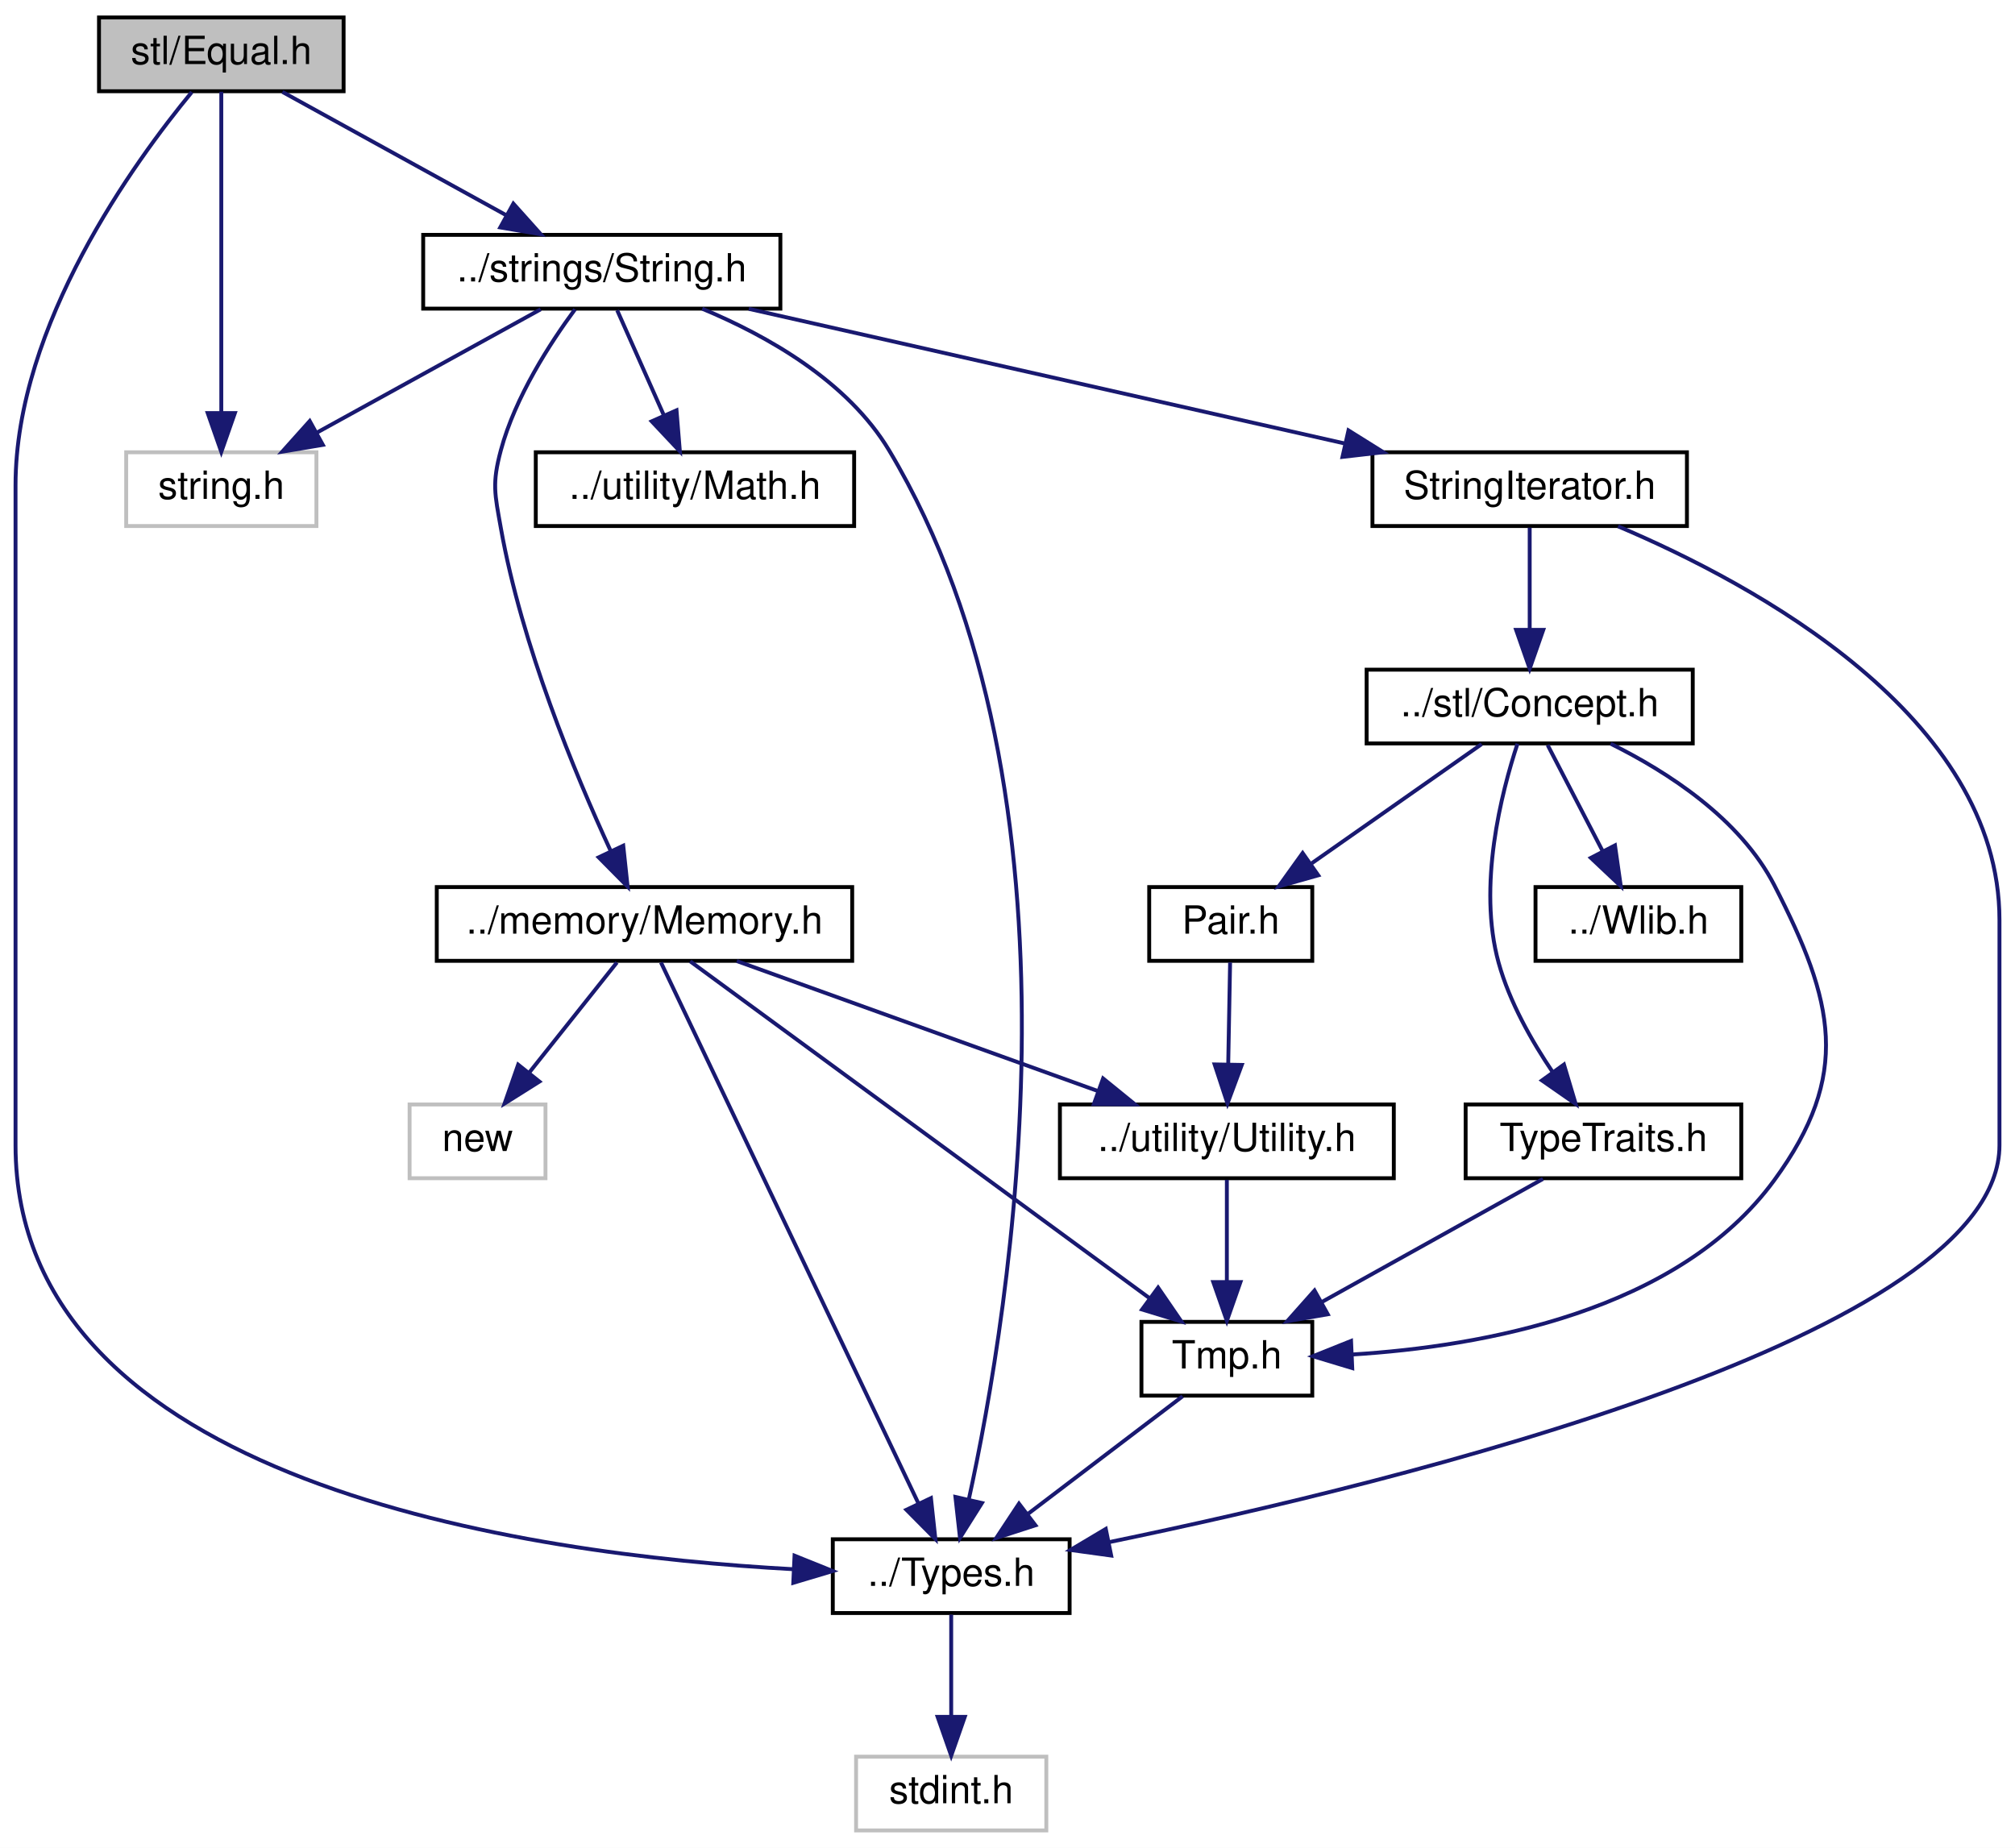
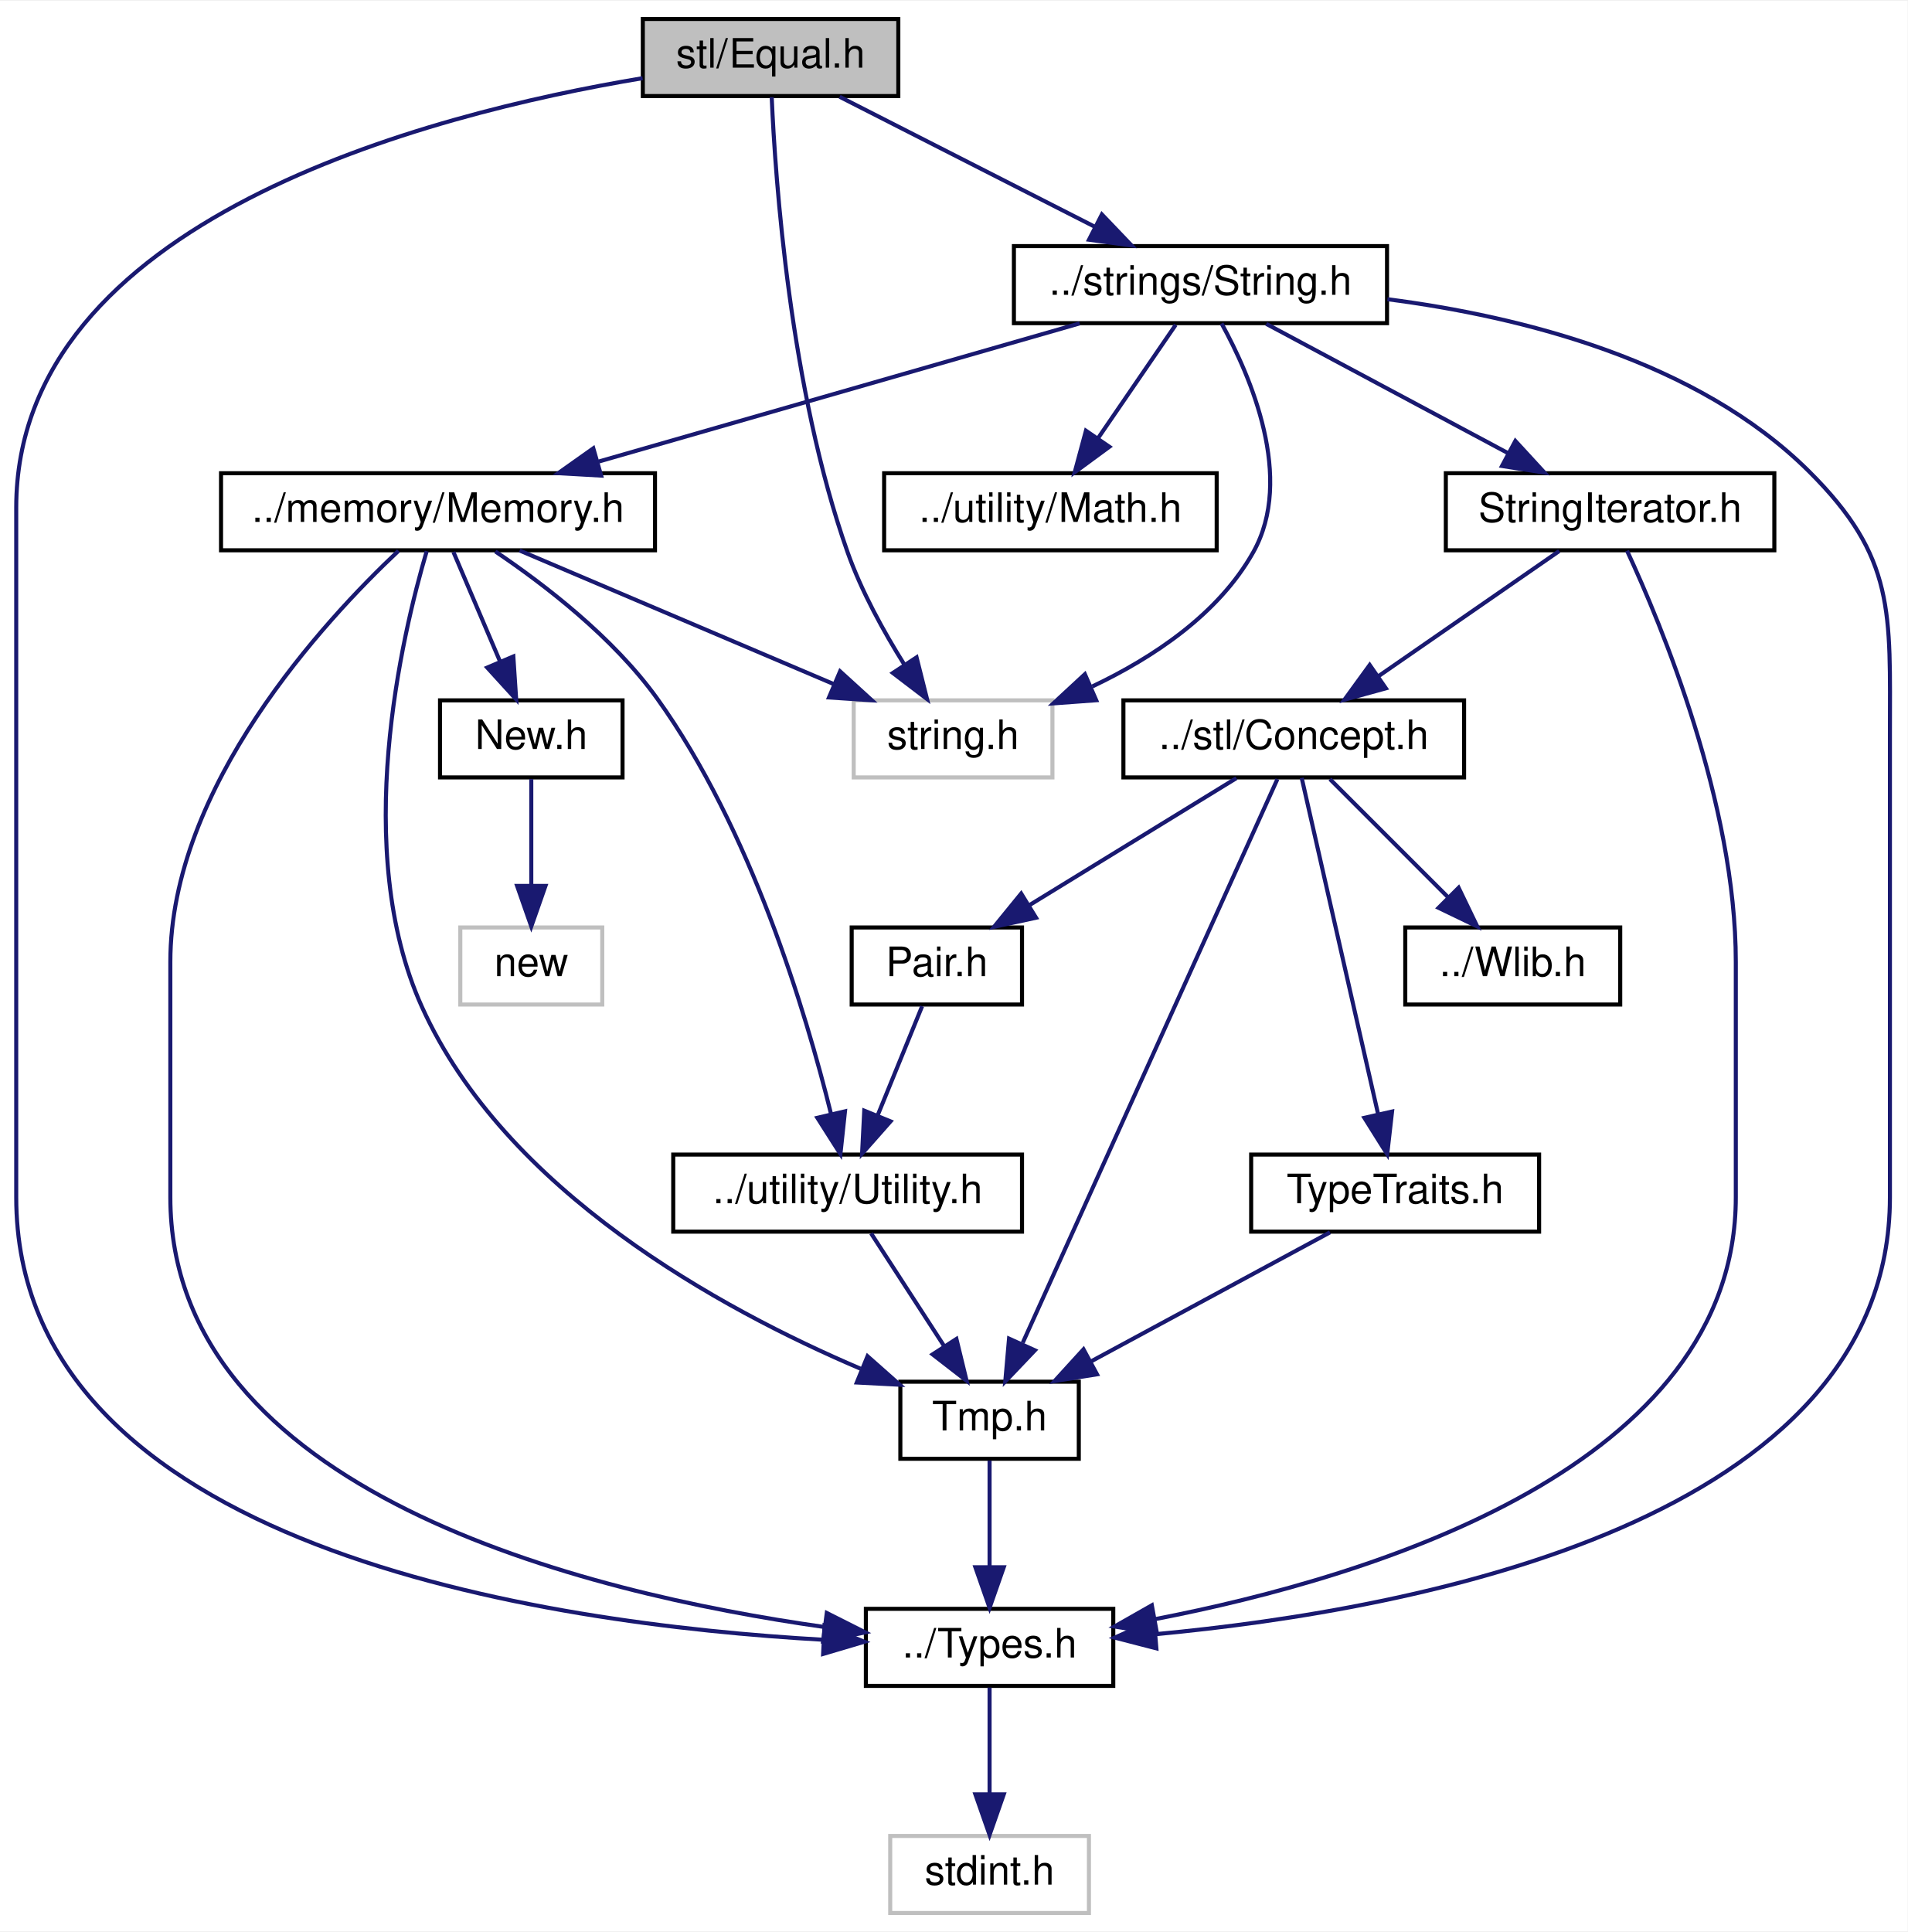
- <svg xmlns="http://www.w3.org/2000/svg" xmlns:xlink="http://www.w3.org/1999/xlink" width="519pt" height="476pt" viewBox="0.00 0.00 519.00 476.00">
+ <svg xmlns="http://www.w3.org/2000/svg" xmlns:xlink="http://www.w3.org/1999/xlink" width="470pt" height="476pt" viewBox="0.00 0.00 470.36 476.00">
  <g id="graph0" class="graph" transform="scale(1 1) rotate(0) translate(4 472)">
-     <polygon fill="white" stroke="none" points="-4,4 -4,-472 515,-472 515,4 -4,4" />
+     <polygon fill="white" stroke="none" points="-4,4 -4,-472 466.362,-472 466.362,4 -4,4" />
    <g id="node1" class="node">
-       <polygon fill="#bfbfbf" stroke="black" points="21.5,-448.5 21.5,-467.5 84.5,-467.5 84.5,-448.5 21.5,-448.5" />
-       <text text-anchor="middle" x="53" y="-455.5" font-family="Helvetica,sans-Serif" font-size="10.00">stl/Equal.h</text>
+       <polygon fill="#bfbfbf" stroke="black" points="154.5,-448.5 154.5,-467.5 217.5,-467.5 217.5,-448.5 154.5,-448.5" />
+       <text text-anchor="middle" x="186" y="-455.5" font-family="Helvetica,sans-Serif" font-size="10.00">stl/Equal.h</text>
    </g>
    <g id="node2" class="node">
-       <polygon fill="white" stroke="#bfbfbf" points="28.5,-336.5 28.5,-355.5 77.5,-355.5 77.5,-336.5 28.5,-336.5" />
-       <text text-anchor="middle" x="53" y="-343.5" font-family="Helvetica,sans-Serif" font-size="10.00">string.h</text>
+       <polygon fill="white" stroke="#bfbfbf" points="206.5,-280.5 206.5,-299.5 255.5,-299.5 255.5,-280.5 206.5,-280.5" />
+       <text text-anchor="middle" x="231" y="-287.5" font-family="Helvetica,sans-Serif" font-size="10.00">string.h</text>
    </g>
    <g id="edge1" class="edge">
-       <path fill="none" stroke="midnightblue" d="M53,-448.368C53,-430.617 53,-389.666 53,-365.597" />
-       <polygon fill="midnightblue" stroke="midnightblue" points="56.5,-365.591 53,-355.591 49.5,-365.591 56.5,-365.591" />
+       <path fill="none" stroke="midnightblue" d="M186.281,-448.225C187.165,-427.908 190.753,-376.297 205,-336 208.415,-326.34 213.917,-316.395 218.982,-308.319" />
+       <polygon fill="midnightblue" stroke="midnightblue" points="221.998,-310.102 224.576,-299.826 216.152,-306.252 221.998,-310.102" />
    </g>
    <g id="node3" class="node">
      <g id="a_node3">
        <a xlink:href="../../d0/db6/_types_8h.html" target="_top" xlink:title="type definition of all the string types we will be using ">
-           <polygon fill="white" stroke="black" points="210.5,-56.5 210.5,-75.5 271.5,-75.5 271.5,-56.5 210.5,-56.5" />
-           <text text-anchor="middle" x="241" y="-63.5" font-family="Helvetica,sans-Serif" font-size="10.00">../Types.h</text>
+           <polygon fill="white" stroke="black" points="209.5,-56.5 209.5,-75.5 270.5,-75.5 270.5,-56.5 209.5,-56.5" />
+           <text text-anchor="middle" x="240" y="-63.5" font-family="Helvetica,sans-Serif" font-size="10.00">../Types.h</text>
        </a>
      </g>
    </g>
    <g id="edge2" class="edge">
-       <path fill="none" stroke="midnightblue" d="M45.406,-448.281C30.751,-430.523 0,-388.337 0,-347 0,-347 0,-347 0,-177 0,-89.944 131.753,-71.488 200.426,-67.781" />
-       <polygon fill="midnightblue" stroke="midnightblue" points="200.648,-71.274 210.477,-67.319 200.327,-64.282 200.648,-71.274" />
+       <path fill="none" stroke="midnightblue" d="M154.448,-452.91C101.381,-444.071 0,-417.905 0,-347 0,-347 0,-347 0,-177 0,-90.461 130.548,-71.737 199.078,-67.871" />
+       <polygon fill="midnightblue" stroke="midnightblue" points="199.296,-71.364 209.116,-67.385 198.958,-64.373 199.296,-71.364" />
    </g>
    <g id="node5" class="node">
      <g id="a_node5">
        <a xlink:href="../../db/db5/_string_8h.html" target="_top" xlink:title="../strings/String.h">
-           <polygon fill="white" stroke="black" points="105,-392.5 105,-411.5 197,-411.5 197,-392.5 105,-392.5" />
-           <text text-anchor="middle" x="151" y="-399.5" font-family="Helvetica,sans-Serif" font-size="10.00">../strings/String.h</text>
+           <polygon fill="white" stroke="black" points="246,-392.5 246,-411.5 338,-411.5 338,-392.5 246,-392.5" />
+           <text text-anchor="middle" x="292" y="-399.5" font-family="Helvetica,sans-Serif" font-size="10.00">../strings/String.h</text>
        </a>
      </g>
    </g>
    <g id="edge4" class="edge">
-       <path fill="none" stroke="midnightblue" d="M68.745,-448.324C84.319,-439.743 108.377,-426.486 126.459,-416.522" />
-       <polygon fill="midnightblue" stroke="midnightblue" points="128.224,-419.546 135.294,-411.655 124.846,-413.415 128.224,-419.546" />
+       <path fill="none" stroke="midnightblue" d="M203.031,-448.324C220.03,-439.664 246.376,-426.242 265.993,-416.249" />
+       <polygon fill="midnightblue" stroke="midnightblue" points="267.69,-419.312 275.012,-411.655 264.512,-413.075 267.69,-419.312" />
    </g>
    <g id="node4" class="node">
-       <polygon fill="white" stroke="#bfbfbf" points="216.5,-0.5 216.5,-19.5 265.5,-19.5 265.5,-0.5 216.5,-0.5" />
-       <text text-anchor="middle" x="241" y="-7.5" font-family="Helvetica,sans-Serif" font-size="10.00">stdint.h</text>
+       <polygon fill="white" stroke="#bfbfbf" points="215.5,-0.5 215.5,-19.5 264.5,-19.5 264.5,-0.5 215.5,-0.5" />
+       <text text-anchor="middle" x="240" y="-7.5" font-family="Helvetica,sans-Serif" font-size="10.00">stdint.h</text>
    </g>
    <g id="edge3" class="edge">
-       <path fill="none" stroke="midnightblue" d="M241,-56.083C241,-49.006 241,-38.861 241,-29.986" />
-       <polygon fill="midnightblue" stroke="midnightblue" points="244.5,-29.751 241,-19.751 237.5,-29.751 244.5,-29.751" />
+       <path fill="none" stroke="midnightblue" d="M240,-56.083C240,-49.006 240,-38.861 240,-29.986" />
+       <polygon fill="midnightblue" stroke="midnightblue" points="243.5,-29.751 240,-19.751 236.5,-29.751 243.5,-29.751" />
    </g>
    <g id="edge5" class="edge">
-       <path fill="none" stroke="midnightblue" d="M135.255,-392.324C119.681,-383.743 95.623,-370.486 77.541,-360.522" />
-       <polygon fill="midnightblue" stroke="midnightblue" points="79.154,-357.415 68.706,-355.655 75.776,-363.546 79.154,-357.415" />
+       <path fill="none" stroke="midnightblue" d="M297.204,-392.423C304.364,-379.408 315.265,-354.257 305,-336 296.416,-320.733 280.323,-310.043 265.331,-302.925" />
+       <polygon fill="midnightblue" stroke="midnightblue" points="266.295,-299.528 255.728,-298.751 263.504,-305.948 266.295,-299.528" />
    </g>
    <g id="edge17" class="edge">
-       <path fill="none" stroke="midnightblue" d="M176.874,-392.476C193.664,-385.485 214.334,-373.799 225,-356 278.199,-267.225 256.155,-134.237 245.503,-85.636" />
-       <polygon fill="midnightblue" stroke="midnightblue" points="248.912,-84.839 243.263,-75.875 242.089,-86.405 248.912,-84.839" />
+       <path fill="none" stroke="midnightblue" d="M338.098,-398.405C371.145,-394.15 414.508,-383.299 442,-356 463.448,-334.703 462,-321.225 462,-291 462,-291 462,-291 462,-177 462,-97.139 345.231,-75.258 281.066,-69.263" />
+       <polygon fill="midnightblue" stroke="midnightblue" points="281.127,-65.755 270.868,-68.402 280.538,-72.731 281.127,-65.755" />
    </g>
    <g id="node6" class="node">
      <g id="a_node6">
        <a xlink:href="../../de/d0b/_string_iterator_8h.html" target="_top" xlink:title="StringIterator.h">
-           <polygon fill="white" stroke="black" points="349.5,-336.5 349.5,-355.5 430.5,-355.5 430.5,-336.5 349.5,-336.5" />
-           <text text-anchor="middle" x="390" y="-343.5" font-family="Helvetica,sans-Serif" font-size="10.00">StringIterator.h</text>
+           <polygon fill="white" stroke="black" points="352.5,-336.5 352.5,-355.5 433.5,-355.5 433.5,-336.5 352.5,-336.5" />
+           <text text-anchor="middle" x="393" y="-343.5" font-family="Helvetica,sans-Serif" font-size="10.00">StringIterator.h</text>
        </a>
      </g>
    </g>
    <g id="edge6" class="edge">
-       <path fill="none" stroke="midnightblue" d="M188.87,-392.444C230.476,-383.043 297.369,-367.929 342.469,-357.739" />
-       <polygon fill="midnightblue" stroke="midnightblue" points="343.324,-361.134 352.307,-355.516 341.781,-354.306 343.324,-361.134" />
+       <path fill="none" stroke="midnightblue" d="M308.227,-392.324C324.351,-383.703 349.3,-370.364 367.964,-360.386" />
+       <polygon fill="midnightblue" stroke="midnightblue" points="369.644,-363.456 376.813,-355.655 366.344,-357.283 369.644,-363.456" />
    </g>
    <g id="node13" class="node">
      <g id="a_node13">
        <a xlink:href="../../da/db8/_math_8h.html" target="_top" xlink:title="../utility/Math.h">
-           <polygon fill="white" stroke="black" points="134,-336.5 134,-355.5 216,-355.5 216,-336.5 134,-336.5" />
-           <text text-anchor="middle" x="175" y="-343.5" font-family="Helvetica,sans-Serif" font-size="10.00">../utility/Math.h</text>
+           <polygon fill="white" stroke="black" points="214,-336.5 214,-355.5 296,-355.5 296,-336.5 214,-336.5" />
+           <text text-anchor="middle" x="255" y="-343.5" font-family="Helvetica,sans-Serif" font-size="10.00">../utility/Math.h</text>
        </a>
      </g>
    </g>
    <g id="edge18" class="edge">
-       <path fill="none" stroke="midnightblue" d="M154.963,-392.083C158.213,-384.77 162.919,-374.181 166.954,-365.103" />
-       <polygon fill="midnightblue" stroke="midnightblue" points="170.248,-366.311 171.111,-355.751 163.851,-363.468 170.248,-366.311" />
+       <path fill="none" stroke="midnightblue" d="M285.89,-392.083C280.718,-384.534 273.154,-373.495 266.806,-364.23" />
+       <polygon fill="midnightblue" stroke="midnightblue" points="269.536,-362.022 260.996,-355.751 263.761,-365.979 269.536,-362.022" />
    </g>
    <g id="node14" class="node">
      <g id="a_node14">
        <a xlink:href="../../d3/de6/_memory_8h.html" target="_top" xlink:title="Memory is a class that provides dynamic fixed size memory. ">
-           <polygon fill="white" stroke="black" points="108.5,-224.5 108.5,-243.5 215.5,-243.5 215.5,-224.5 108.5,-224.5" />
-           <text text-anchor="middle" x="162" y="-231.5" font-family="Helvetica,sans-Serif" font-size="10.00">../memory/Memory.h</text>
+           <polygon fill="white" stroke="black" points="50.5,-336.5 50.5,-355.5 157.5,-355.5 157.5,-336.5 50.5,-336.5" />
+           <text text-anchor="middle" x="104" y="-343.5" font-family="Helvetica,sans-Serif" font-size="10.00">../memory/Memory.h</text>
        </a>
      </g>
    </g>
    <g id="edge19" class="edge">
-       <path fill="none" stroke="midnightblue" d="M144.11,-392.319C137.731,-383.684 128.692,-369.77 125,-356 122.698,-347.414 123.447,-344.752 125,-336 130.364,-305.763 144.104,-272.697 153.246,-252.912" />
-       <polygon fill="midnightblue" stroke="midnightblue" points="156.528,-254.161 157.654,-243.626 150.204,-251.159 156.528,-254.161" />
+       <path fill="none" stroke="midnightblue" d="M262.211,-392.444C230.171,-383.241 179.067,-368.562 143.647,-358.388" />
+       <polygon fill="midnightblue" stroke="midnightblue" points="144.227,-354.913 133.65,-355.516 142.295,-361.641 144.227,-354.913" />
    </g>
    <g id="edge7" class="edge">
-       <path fill="none" stroke="midnightblue" d="M412.759,-336.43C447.81,-321.579 511,-287.522 511,-235 511,-235 511,-235 511,-177 511,-128.114 357.277,-90.374 281.814,-74.792" />
-       <polygon fill="midnightblue" stroke="midnightblue" points="282.206,-71.301 271.71,-72.742 280.814,-78.161 282.206,-71.301" />
+       <path fill="none" stroke="midnightblue" d="M397.181,-336.393C405.642,-318.156 424,-274.087 424,-235 424,-235 424,-235 424,-177 424,-110.743 335.017,-83.442 280.811,-72.958" />
+       <polygon fill="midnightblue" stroke="midnightblue" points="281.263,-69.483 270.797,-71.134 280.009,-76.369 281.263,-69.483" />
    </g>
    <g id="node7" class="node">
      <g id="a_node7">
        <a xlink:href="../../d8/dd7/_concept_8h.html" target="_top" xlink:title="Concept definitions. ">
-           <polygon fill="white" stroke="black" points="348,-280.5 348,-299.5 432,-299.5 432,-280.5 348,-280.5" />
-           <text text-anchor="middle" x="390" y="-287.5" font-family="Helvetica,sans-Serif" font-size="10.00">../stl/Concept.h</text>
+           <polygon fill="white" stroke="black" points="273,-280.5 273,-299.5 357,-299.5 357,-280.5 273,-280.5" />
+           <text text-anchor="middle" x="315" y="-287.5" font-family="Helvetica,sans-Serif" font-size="10.00">../stl/Concept.h</text>
        </a>
      </g>
    </g>
    <g id="edge8" class="edge">
-       <path fill="none" stroke="midnightblue" d="M390,-336.083C390,-329.006 390,-318.861 390,-309.986" />
-       <polygon fill="midnightblue" stroke="midnightblue" points="393.5,-309.751 390,-299.751 386.5,-309.751 393.5,-309.751" />
+       <path fill="none" stroke="midnightblue" d="M380.468,-336.324C368.414,-327.979 349.973,-315.212 335.731,-305.352" />
+       <polygon fill="midnightblue" stroke="midnightblue" points="337.715,-302.469 327.501,-299.655 333.731,-308.224 337.715,-302.469" />
    </g>
    <g id="node8" class="node">
      <g id="a_node8">
        <a xlink:href="../../d4/dda/_pair_8h.html" target="_top" xlink:title="Implementation of a 2-element tuple. ">
-           <polygon fill="white" stroke="black" points="292,-224.5 292,-243.5 334,-243.5 334,-224.5 292,-224.5" />
-           <text text-anchor="middle" x="313" y="-231.5" font-family="Helvetica,sans-Serif" font-size="10.00">Pair.h</text>
+           <polygon fill="white" stroke="black" points="206,-224.5 206,-243.5 248,-243.5 248,-224.5 206,-224.5" />
+           <text text-anchor="middle" x="227" y="-231.5" font-family="Helvetica,sans-Serif" font-size="10.00">Pair.h</text>
        </a>
      </g>
    </g>
    <g id="edge9" class="edge">
-       <path fill="none" stroke="midnightblue" d="M377.629,-280.324C365.842,-272.058 347.868,-259.453 333.864,-249.632" />
-       <polygon fill="midnightblue" stroke="midnightblue" points="335.538,-246.531 325.341,-243.655 331.518,-252.262 335.538,-246.531" />
+       <path fill="none" stroke="midnightblue" d="M300.861,-280.324C287.134,-271.9 266.064,-258.971 249.936,-249.074" />
+       <polygon fill="midnightblue" stroke="midnightblue" points="251.457,-245.902 241.104,-243.655 247.796,-251.868 251.457,-245.902" />
    </g>
    <g id="node10" class="node">
      <g id="a_node10">
        <a xlink:href="../../d2/d37/_tmp_8h.html" target="_top" xlink:title="Template helper types, structs, and metafunctions. ">
-           <polygon fill="white" stroke="black" points="290,-112.5 290,-131.5 334,-131.5 334,-112.5 290,-112.5" />
-           <text text-anchor="middle" x="312" y="-119.5" font-family="Helvetica,sans-Serif" font-size="10.00">Tmp.h</text>
+           <polygon fill="white" stroke="black" points="218,-112.5 218,-131.5 262,-131.5 262,-112.5 218,-112.5" />
+           <text text-anchor="middle" x="240" y="-119.5" font-family="Helvetica,sans-Serif" font-size="10.00">Tmp.h</text>
        </a>
      </g>
    </g>
    <g id="edge16" class="edge">
-       <path fill="none" stroke="midnightblue" d="M410.847,-280.427C425.578,-273.129 444.205,-261.091 453,-244 468.456,-213.966 472.925,-195.275 453,-168 428.244,-134.112 377.685,-125.148 344.324,-123.099" />
-       <polygon fill="midnightblue" stroke="midnightblue" points="344.294,-119.595 334.151,-122.654 343.988,-126.588 344.294,-119.595" />
+       <path fill="none" stroke="midnightblue" d="M310.968,-280.075C299.111,-253.832 264.192,-176.545 248.185,-141.117" />
+       <polygon fill="midnightblue" stroke="midnightblue" points="251.178,-139.24 243.871,-131.568 244.799,-142.122 251.178,-139.24" />
    </g>
    <g id="node11" class="node">
      <g id="a_node11">
        <a xlink:href="../../d4/dd5/_type_traits_8h.html" target="_top" xlink:title="Metafunctions for types. ">
-           <polygon fill="white" stroke="black" points="373.5,-168.5 373.5,-187.5 444.5,-187.5 444.5,-168.5 373.5,-168.5" />
-           <text text-anchor="middle" x="409" y="-175.5" font-family="Helvetica,sans-Serif" font-size="10.00">TypeTraits.h</text>
+           <polygon fill="white" stroke="black" points="304.5,-168.5 304.5,-187.5 375.5,-187.5 375.5,-168.5 304.5,-168.5" />
+           <text text-anchor="middle" x="340" y="-175.5" font-family="Helvetica,sans-Serif" font-size="10.00">TypeTraits.h</text>
        </a>
      </g>
    </g>
    <g id="edge13" class="edge">
-       <path fill="none" stroke="midnightblue" d="M386.859,-280.43C382.711,-267.846 376.537,-243.723 382,-224 384.792,-213.921 390.509,-203.832 395.967,-195.769" />
-       <polygon fill="midnightblue" stroke="midnightblue" points="398.825,-197.79 401.849,-187.636 393.153,-193.688 398.825,-197.79" />
+       <path fill="none" stroke="midnightblue" d="M316.962,-280.368C320.996,-262.617 330.303,-221.666 335.773,-197.597" />
+       <polygon fill="midnightblue" stroke="midnightblue" points="339.244,-198.118 338.047,-187.591 332.418,-196.567 339.244,-198.118" />
    </g>
    <g id="node12" class="node">
      <g id="a_node12">
        <a xlink:href="../../d2/db4/_wlib_8h.html" target="_top" xlink:title="../Wlib.h">
-           <polygon fill="white" stroke="black" points="391.5,-224.5 391.5,-243.5 444.5,-243.5 444.5,-224.5 391.5,-224.5" />
-           <text text-anchor="middle" x="418" y="-231.5" font-family="Helvetica,sans-Serif" font-size="10.00">../Wlib.h</text>
+           <polygon fill="white" stroke="black" points="342.5,-224.5 342.5,-243.5 395.5,-243.5 395.5,-224.5 342.5,-224.5" />
+           <text text-anchor="middle" x="369" y="-231.5" font-family="Helvetica,sans-Serif" font-size="10.00">../Wlib.h</text>
        </a>
      </g>
    </g>
    <g id="edge15" class="edge">
-       <path fill="none" stroke="midnightblue" d="M394.624,-280.083C398.456,-272.691 404.024,-261.953 408.765,-252.811" />
-       <polygon fill="midnightblue" stroke="midnightblue" points="411.966,-254.24 413.462,-243.751 405.752,-251.018 411.966,-254.24" />
+       <path fill="none" stroke="midnightblue" d="M323.917,-280.083C331.78,-272.22 343.431,-260.569 352.919,-251.081" />
+       <polygon fill="midnightblue" stroke="midnightblue" points="355.653,-253.297 360.249,-243.751 350.703,-248.347 355.653,-253.297" />
    </g>
    <g id="node9" class="node">
      <g id="a_node9">
        <a xlink:href="../../db/d2a/_utility_8h.html" target="_top" xlink:title="Various helper functions. ">
-           <polygon fill="white" stroke="black" points="269,-168.5 269,-187.5 355,-187.5 355,-168.5 269,-168.5" />
-           <text text-anchor="middle" x="312" y="-175.5" font-family="Helvetica,sans-Serif" font-size="10.00">../utility/Utility.h</text>
+           <polygon fill="white" stroke="black" points="162,-168.5 162,-187.5 248,-187.5 248,-168.5 162,-168.5" />
+           <text text-anchor="middle" x="205" y="-175.5" font-family="Helvetica,sans-Serif" font-size="10.00">../utility/Utility.h</text>
        </a>
      </g>
    </g>
    <g id="edge10" class="edge">
-       <path fill="none" stroke="midnightblue" d="M312.835,-224.083C312.704,-217.006 312.516,-206.861 312.352,-197.986" />
-       <polygon fill="midnightblue" stroke="midnightblue" points="315.847,-197.685 312.162,-187.751 308.848,-197.814 315.847,-197.685" />
+       <path fill="none" stroke="midnightblue" d="M223.367,-224.083C220.388,-216.77 216.074,-206.181 212.375,-197.103" />
+       <polygon fill="midnightblue" stroke="midnightblue" points="215.58,-195.691 208.565,-187.751 209.097,-198.333 215.58,-195.691" />
    </g>
    <g id="edge11" class="edge">
-       <path fill="none" stroke="midnightblue" d="M312,-168.083C312,-161.006 312,-150.861 312,-141.986" />
-       <polygon fill="midnightblue" stroke="midnightblue" points="315.5,-141.751 312,-131.751 308.5,-141.751 315.5,-141.751" />
+       <path fill="none" stroke="midnightblue" d="M210.78,-168.083C215.672,-160.534 222.827,-149.495 228.833,-140.23" />
+       <polygon fill="midnightblue" stroke="midnightblue" points="231.826,-142.046 234.328,-131.751 225.952,-138.239 231.826,-142.046" />
    </g>
    <g id="edge12" class="edge">
-       <path fill="none" stroke="midnightblue" d="M300.593,-112.324C289.891,-104.185 273.659,-91.84 260.837,-82.087" />
-       <polygon fill="midnightblue" stroke="midnightblue" points="262.693,-79.102 252.615,-75.834 258.456,-84.673 262.693,-79.102" />
+       <path fill="none" stroke="midnightblue" d="M240,-112.083C240,-105.006 240,-94.861 240,-85.987" />
+       <polygon fill="midnightblue" stroke="midnightblue" points="243.5,-85.751 240,-75.751 236.5,-85.751 243.5,-85.751" />
    </g>
    <g id="edge14" class="edge">
-       <path fill="none" stroke="midnightblue" d="M393.415,-168.324C378.001,-159.743 354.188,-146.486 336.29,-136.522" />
-       <polygon fill="midnightblue" stroke="midnightblue" points="337.986,-133.461 327.546,-131.655 334.581,-139.577 337.986,-133.461" />
+       <path fill="none" stroke="midnightblue" d="M323.933,-168.324C308.042,-159.743 283.493,-146.486 265.042,-136.522" />
+       <polygon fill="midnightblue" stroke="midnightblue" points="266.489,-133.326 256.027,-131.655 263.163,-139.486 266.489,-133.326" />
+     </g>
+     <g id="edge20" class="edge">
+       <path fill="none" stroke="midnightblue" d="M124.124,-336.444C145.024,-327.557 177.935,-313.563 201.716,-303.451" />
+       <polygon fill="midnightblue" stroke="midnightblue" points="203.138,-306.65 210.971,-299.516 200.398,-300.208 203.138,-306.65" />
+     </g>
+     <g id="edge22" class="edge">
+       <path fill="none" stroke="midnightblue" d="M94.261,-336.372C75.903,-319.099 38,-278.206 38,-235 38,-235 38,-235 38,-177 38,-104.296 140.174,-79.368 199.189,-71.033" />
+       <polygon fill="midnightblue" stroke="midnightblue" points="199.861,-74.475 209.321,-69.704 198.95,-67.534 199.861,-74.475" />
    </g>
    <g id="edge21" class="edge">
-       <path fill="none" stroke="midnightblue" d="M166.247,-224.075C178.79,-197.719 215.835,-119.878 232.595,-84.661" />
-       <polygon fill="midnightblue" stroke="midnightblue" points="235.785,-86.102 236.922,-75.568 229.465,-83.094 235.785,-86.102" />
-     </g>
-     <g id="edge20" class="edge">
-       <path fill="none" stroke="midnightblue" d="M185.768,-224.444C210.893,-215.399 250.711,-201.064 278.9,-190.916" />
-       <polygon fill="midnightblue" stroke="midnightblue" points="280.12,-194.197 288.343,-187.516 277.749,-187.611 280.12,-194.197" />
-     </g>
-     <g id="edge22" class="edge">
-       <path fill="none" stroke="midnightblue" d="M173.77,-224.368C199.401,-205.573 260.498,-160.768 292.182,-137.533" />
-       <polygon fill="midnightblue" stroke="midnightblue" points="294.29,-140.328 300.284,-131.591 290.151,-134.683 294.29,-140.328" />
+       <path fill="none" stroke="midnightblue" d="M118.135,-336.211C130.166,-328.102 147.173,-315.062 158,-300 181.157,-267.787 194.691,-222.66 200.886,-197.612" />
+       <polygon fill="midnightblue" stroke="midnightblue" points="204.35,-198.17 203.224,-187.635 197.535,-196.572 204.35,-198.17" />
+     </g>
+     <g id="edge23" class="edge">
+       <path fill="none" stroke="midnightblue" d="M101.212,-336.287C95.13,-315.666 82.553,-262.707 100,-224 120.513,-178.491 173.596,-149.446 208.185,-134.706" />
+       <polygon fill="midnightblue" stroke="midnightblue" points="209.908,-137.783 217.838,-130.757 207.258,-131.304 209.908,-137.783" />
    </g>
    <g id="node15" class="node">
-       <polygon fill="white" stroke="#bfbfbf" points="101.5,-168.5 101.5,-187.5 136.5,-187.5 136.5,-168.5 101.5,-168.5" />
-       <text text-anchor="middle" x="119" y="-175.5" font-family="Helvetica,sans-Serif" font-size="10.00">new</text>
-     </g>
-     <g id="edge23" class="edge">
-       <path fill="none" stroke="midnightblue" d="M154.899,-224.083C148.763,-216.377 139.73,-205.033 132.261,-195.653" />
-       <polygon fill="midnightblue" stroke="midnightblue" points="134.936,-193.394 125.968,-187.751 129.46,-197.754 134.936,-193.394" />
+       <g id="a_node15">
+         <a xlink:href="../../d9/d8a/_new_8h.html" target="_top" xlink:title="New operators defined for Arduino boards and for other boards use the normal new. ...">
+           <polygon fill="white" stroke="black" points="104.5,-280.5 104.5,-299.5 149.5,-299.5 149.5,-280.5 104.5,-280.5" />
+           <text text-anchor="middle" x="127" y="-287.5" font-family="Helvetica,sans-Serif" font-size="10.00">New.h</text>
+         </a>
+       </g>
+     </g>
+     <g id="edge24" class="edge">
+       <path fill="none" stroke="midnightblue" d="M107.798,-336.083C110.913,-328.77 115.423,-318.181 119.289,-309.103" />
+       <polygon fill="midnightblue" stroke="midnightblue" points="122.574,-310.323 123.273,-299.751 116.134,-307.58 122.574,-310.323" />
+     </g>
+     <g id="node16" class="node">
+       <polygon fill="white" stroke="#bfbfbf" points="109.5,-224.5 109.5,-243.5 144.5,-243.5 144.5,-224.5 109.5,-224.5" />
+       <text text-anchor="middle" x="127" y="-231.5" font-family="Helvetica,sans-Serif" font-size="10.00">new</text>
+     </g>
+     <g id="edge25" class="edge">
+       <path fill="none" stroke="midnightblue" d="M127,-280.083C127,-273.006 127,-262.861 127,-253.986" />
+       <polygon fill="midnightblue" stroke="midnightblue" points="130.5,-253.751 127,-243.751 123.5,-253.751 130.5,-253.751" />
    </g>
  </g>
</svg>
